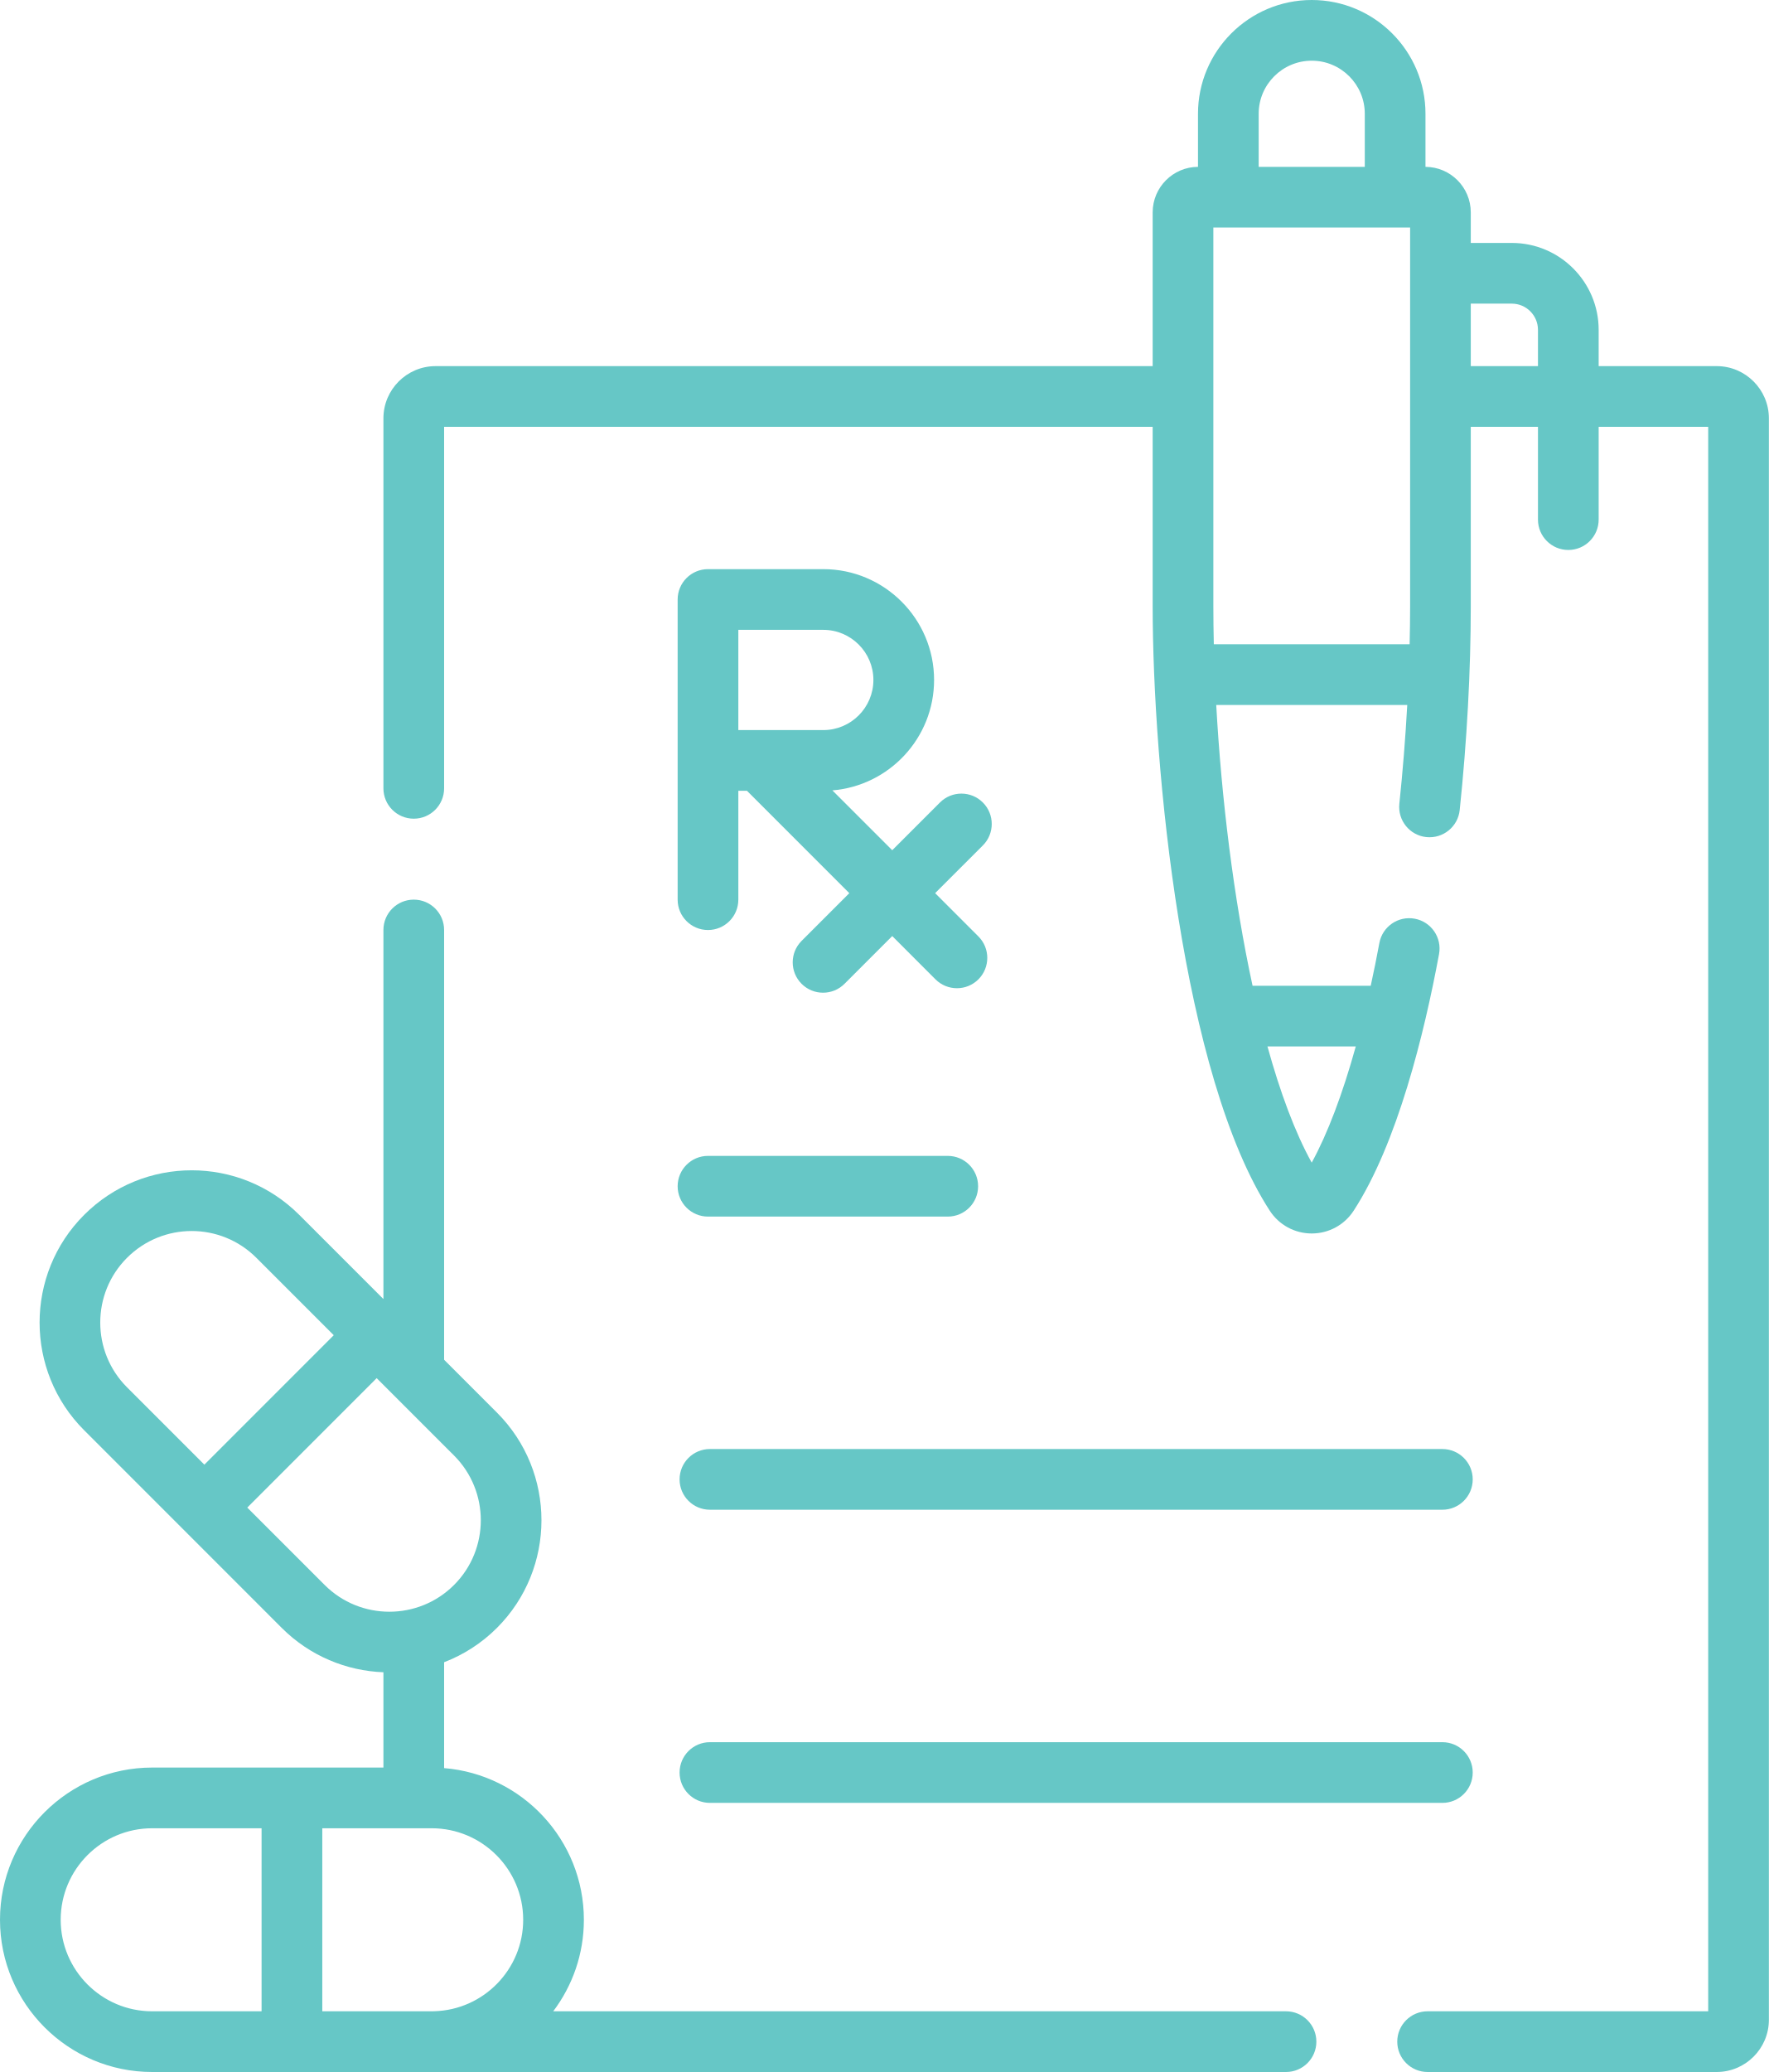
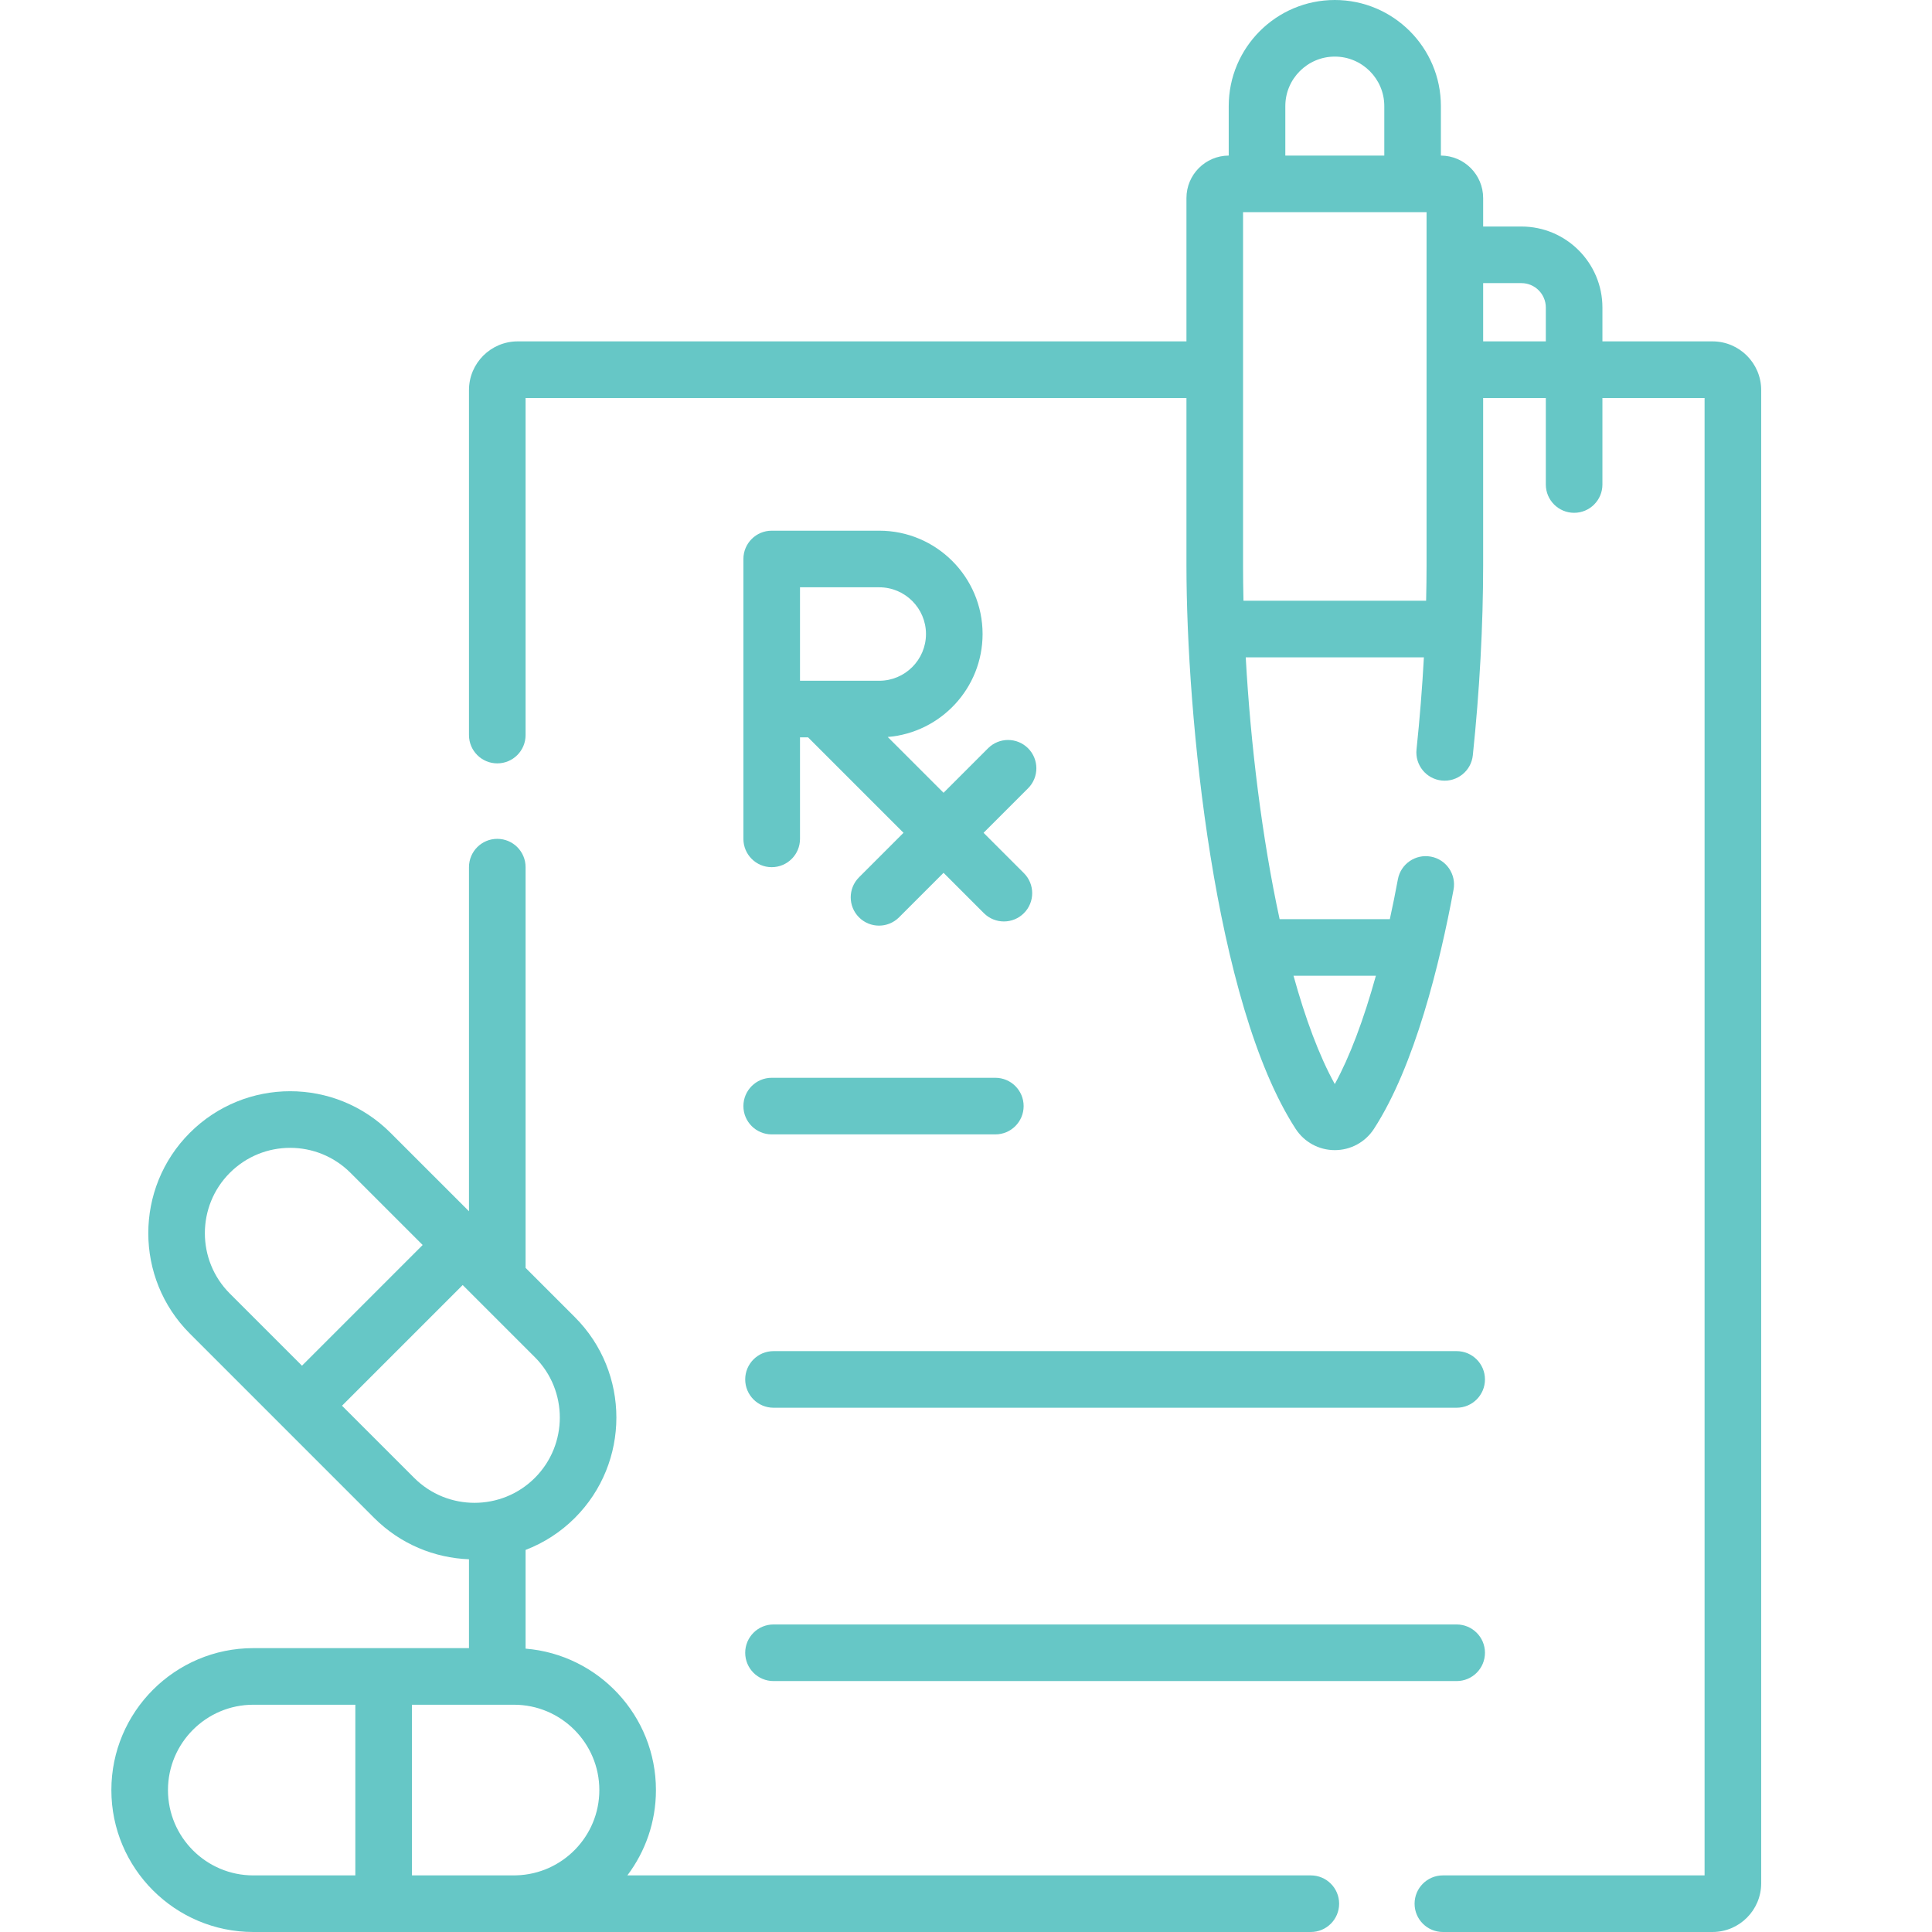
- <svg xmlns="http://www.w3.org/2000/svg" version="1.1" id="Layer_1" x="0px" y="0px" viewBox="0 0 128.091 150" xml:space="preserve" width="128.091" height="150">
+ <svg xmlns="http://www.w3.org/2000/svg" version="1.1" id="Layer_1" x="0px" y="0px" viewBox="0 0 130 130" xml:space="preserve" width="130" height="130">
  <defs id="defs27" />
-   <g id="g22" transform="matrix(0.1417771,0,0,0.1417771,-13.81079,-2.693906)">
+   <g id="g22" transform="matrix(0.1228735,0,0,0.1228735,-4.475653,-2.334718)">
    <path style="fill:#66c7c6" d="m 974.202,205.946 h -60.259 v -18.512 c 0,-24.475 -19.898,-44.386 -44.362,-44.386 h -20.956 v -15.605 c 0,-12.784 -10.373,-23.193 -23.138,-23.246 v -27.1 c 0,-32.04 -26.067,-58.096 -58.096,-58.096 -32.04,0 -58.096,26.056 -58.096,58.096 v 27.1 c -12.776,0.052 -23.149,10.462 -23.149,23.246 v 78.504 H 319.917 c -14.713,0 -26.67,11.955 -26.67,26.657 v 188.938 c 0,8.555 6.932,15.498 15.498,15.498 8.558,0 15.498,-6.943 15.498,-15.498 v -184.6 h 361.902 v 91.6 c 0,82.279 15.239,239.94 59.796,308.636 4.736,7.299 12.754,11.657 21.449,11.657 8.695,0 16.702,-4.359 21.438,-11.657 22.386,-34.515 36.099,-90.652 43.587,-131.002 1.562,-8.414 -3.992,-16.509 -12.407,-18.069 -8.428,-1.562 -16.512,3.992 -18.071,12.409 -1.389,7.511 -2.874,14.776 -4.414,21.827 H 737.167 C 727.524,477.86 721.272,426.77 718.613,378.973 h 97.562 c -0.915,16.683 -2.27,33.644 -4.036,50.423 -0.893,8.514 5.273,16.143 13.787,17.038 8.503,0.882 16.143,-5.273 17.038,-13.787 3.7,-35.214 5.659,-71.206 5.659,-104.106 v -91.6 h 34.322 v 47.387 c 0,8.555 6.943,15.498 15.498,15.498 8.558,0 15.498,-6.943 15.498,-15.498 v -47.387 h 55.945 v 809.061 H 826.572 c -8.555,0 -15.498,6.943 -15.498,15.498 0,8.555 6.943,15.498 15.498,15.498 h 147.63 c 14.713,0 26.681,-11.958 26.681,-26.659 V 232.603 c 0,-14.702 -11.968,-26.657 -26.681,-26.657 z M 767.391,49.996 c 14.939,0 27.1,12.161 27.1,27.1 v 27.1 h -54.2 v -27.1 c -0.001,-14.938 12.161,-27.1 27.1,-27.1 z m 22.493,503.344 c -6.747,24.312 -14.39,44.524 -22.505,59.322 -8.599,-15.553 -16.143,-35.969 -22.601,-59.322 z M 717.378,347.977 c -0.152,-6.596 -0.237,-13.087 -0.237,-19.435 0,-50.123 0,-143.466 0,-193.349 H 817.64 v 193.349 c 0,6.359 -0.096,12.872 -0.248,19.435 z M 848.625,205.946 v -31.902 h 20.956 c 7.373,0 13.366,6.006 13.366,13.39 v 18.512 z m 0,0" id="path10" />
    <path style="fill:#66c7c6" d="M 754.259,1046.004 H 379.973 c 9.825,-13.013 15.658,-29.211 15.658,-46.731 0,-40.725 -31.489,-74.209 -71.388,-77.446 v -54.06 c 9.836,-3.777 19.072,-9.613 26.993,-17.534 30.307,-30.307 30.307,-79.62 0,-109.927 L 324.243,713.313 V 493.866 c 0,-8.569 -6.94,-15.498 -15.498,-15.498 -8.566,0 -15.498,6.929 -15.498,15.498 v 188.451 l -42.965,-42.954 c -30.371,-30.382 -79.535,-30.382 -109.916,0 -30.307,30.307 -30.307,79.612 0,109.919 l 100.943,100.951 c 14.388,14.379 33.051,21.923 51.938,22.656 v 48.657 H 175.139 c -42.857,0 -77.727,34.87 -77.727,77.727 0,42.857 34.87,77.727 77.727,77.727 h 579.12 c 8.558,0 15.498,-6.943 15.498,-15.498 0,-8.555 -6.94,-15.498 -15.498,-15.498 z M 364.634,999.273 c 0,25.315 -20.242,45.979 -45.395,46.698 -0.196,0 -0.388,0.011 -0.592,0.011 -0.248,0.011 -0.496,0.022 -0.744,0.022 h -55.878 v -93.462 h 55.878 c 25.767,0 46.731,20.967 46.731,46.731 z M 162.278,661.275 c 18.264,-18.264 47.828,-18.264 66.092,0 l 39.51,39.51 -66.081,66.092 -39.521,-39.507 c -18.22,-18.223 -18.22,-47.872 0,-66.095 z m 61.433,127.525 66.092,-66.092 c 57.43,57.43 29.833,29.833 39.521,39.51 18.22,18.231 18.22,47.872 0,66.092 -18.22,18.223 -47.872,18.223 -66.092,0 z m -95.303,210.473 c 0,-25.764 20.964,-46.731 46.731,-46.731 h 55.878 v 93.462 h -55.878 c -25.766,0 -46.731,-20.965 -46.731,-46.731 z m 0,0" id="path12" />
    <path style="fill:#66c7c6" d="m 574.504,366.2 c 0,-31.192 -25.378,-56.581 -56.578,-56.581 h -58.904 c -8.555,0 -15.498,6.943 -15.498,15.498 v 153.269 c 0,8.558 6.943,15.498 15.498,15.498 8.558,0 15.498,-6.94 15.498,-15.498 V 422.79 h 4.414 l 52.272,52.272 -24.375,24.378 c -6.05,6.048 -6.05,15.864 0,21.912 6.059,6.059 15.862,6.059 21.923,0 l 24.375,-24.378 22.086,22.097 c 6.059,6.048 15.876,6.048 21.923,0 6.048,-6.048 6.048,-15.865 0,-21.912 l -22.097,-22.097 24.378,-24.375 c 6.048,-6.05 6.048,-15.864 0,-21.912 -6.059,-6.061 -15.865,-6.061 -21.923,0 l -24.367,24.364 -30.564,-30.555 c 29.038,-2.379 51.939,-26.746 51.939,-56.384 z m -30.996,0 c 0,14.109 -11.484,25.593 -25.582,25.593 H 474.52 v -51.178 h 43.406 c 14.098,0 25.582,11.484 25.582,25.585 z m 0,0" id="path14" />
    <path style="fill:#66c7c6" d="m 459.022,640.214 h 122.466 c 8.569,0 15.498,-6.943 15.498,-15.498 0,-8.558 -6.929,-15.498 -15.498,-15.498 H 459.022 c -8.555,0 -15.498,6.94 -15.498,15.498 0,8.555 6.943,15.498 15.498,15.498 z m 0,0" id="path16" />
    <path style="fill:#66c7c6" d="M 834.119,758.903 H 460.011 c -8.566,0 -15.498,6.94 -15.498,15.498 0,8.555 6.932,15.498 15.498,15.498 h 374.108 c 8.555,0 15.498,-6.943 15.498,-15.498 0,-8.558 -6.943,-15.498 -15.498,-15.498 z m 0,0" id="path18" />
    <path style="fill:#66c7c6" d="M 834.119,908.588 H 460.011 c -8.566,0 -15.498,6.943 -15.498,15.498 0,8.566 6.932,15.498 15.498,15.498 h 374.108 c 8.555,0 15.498,-6.932 15.498,-15.498 0,-8.555 -6.943,-15.498 -15.498,-15.498 z m 0,0" id="path20" />
  </g>
</svg>
